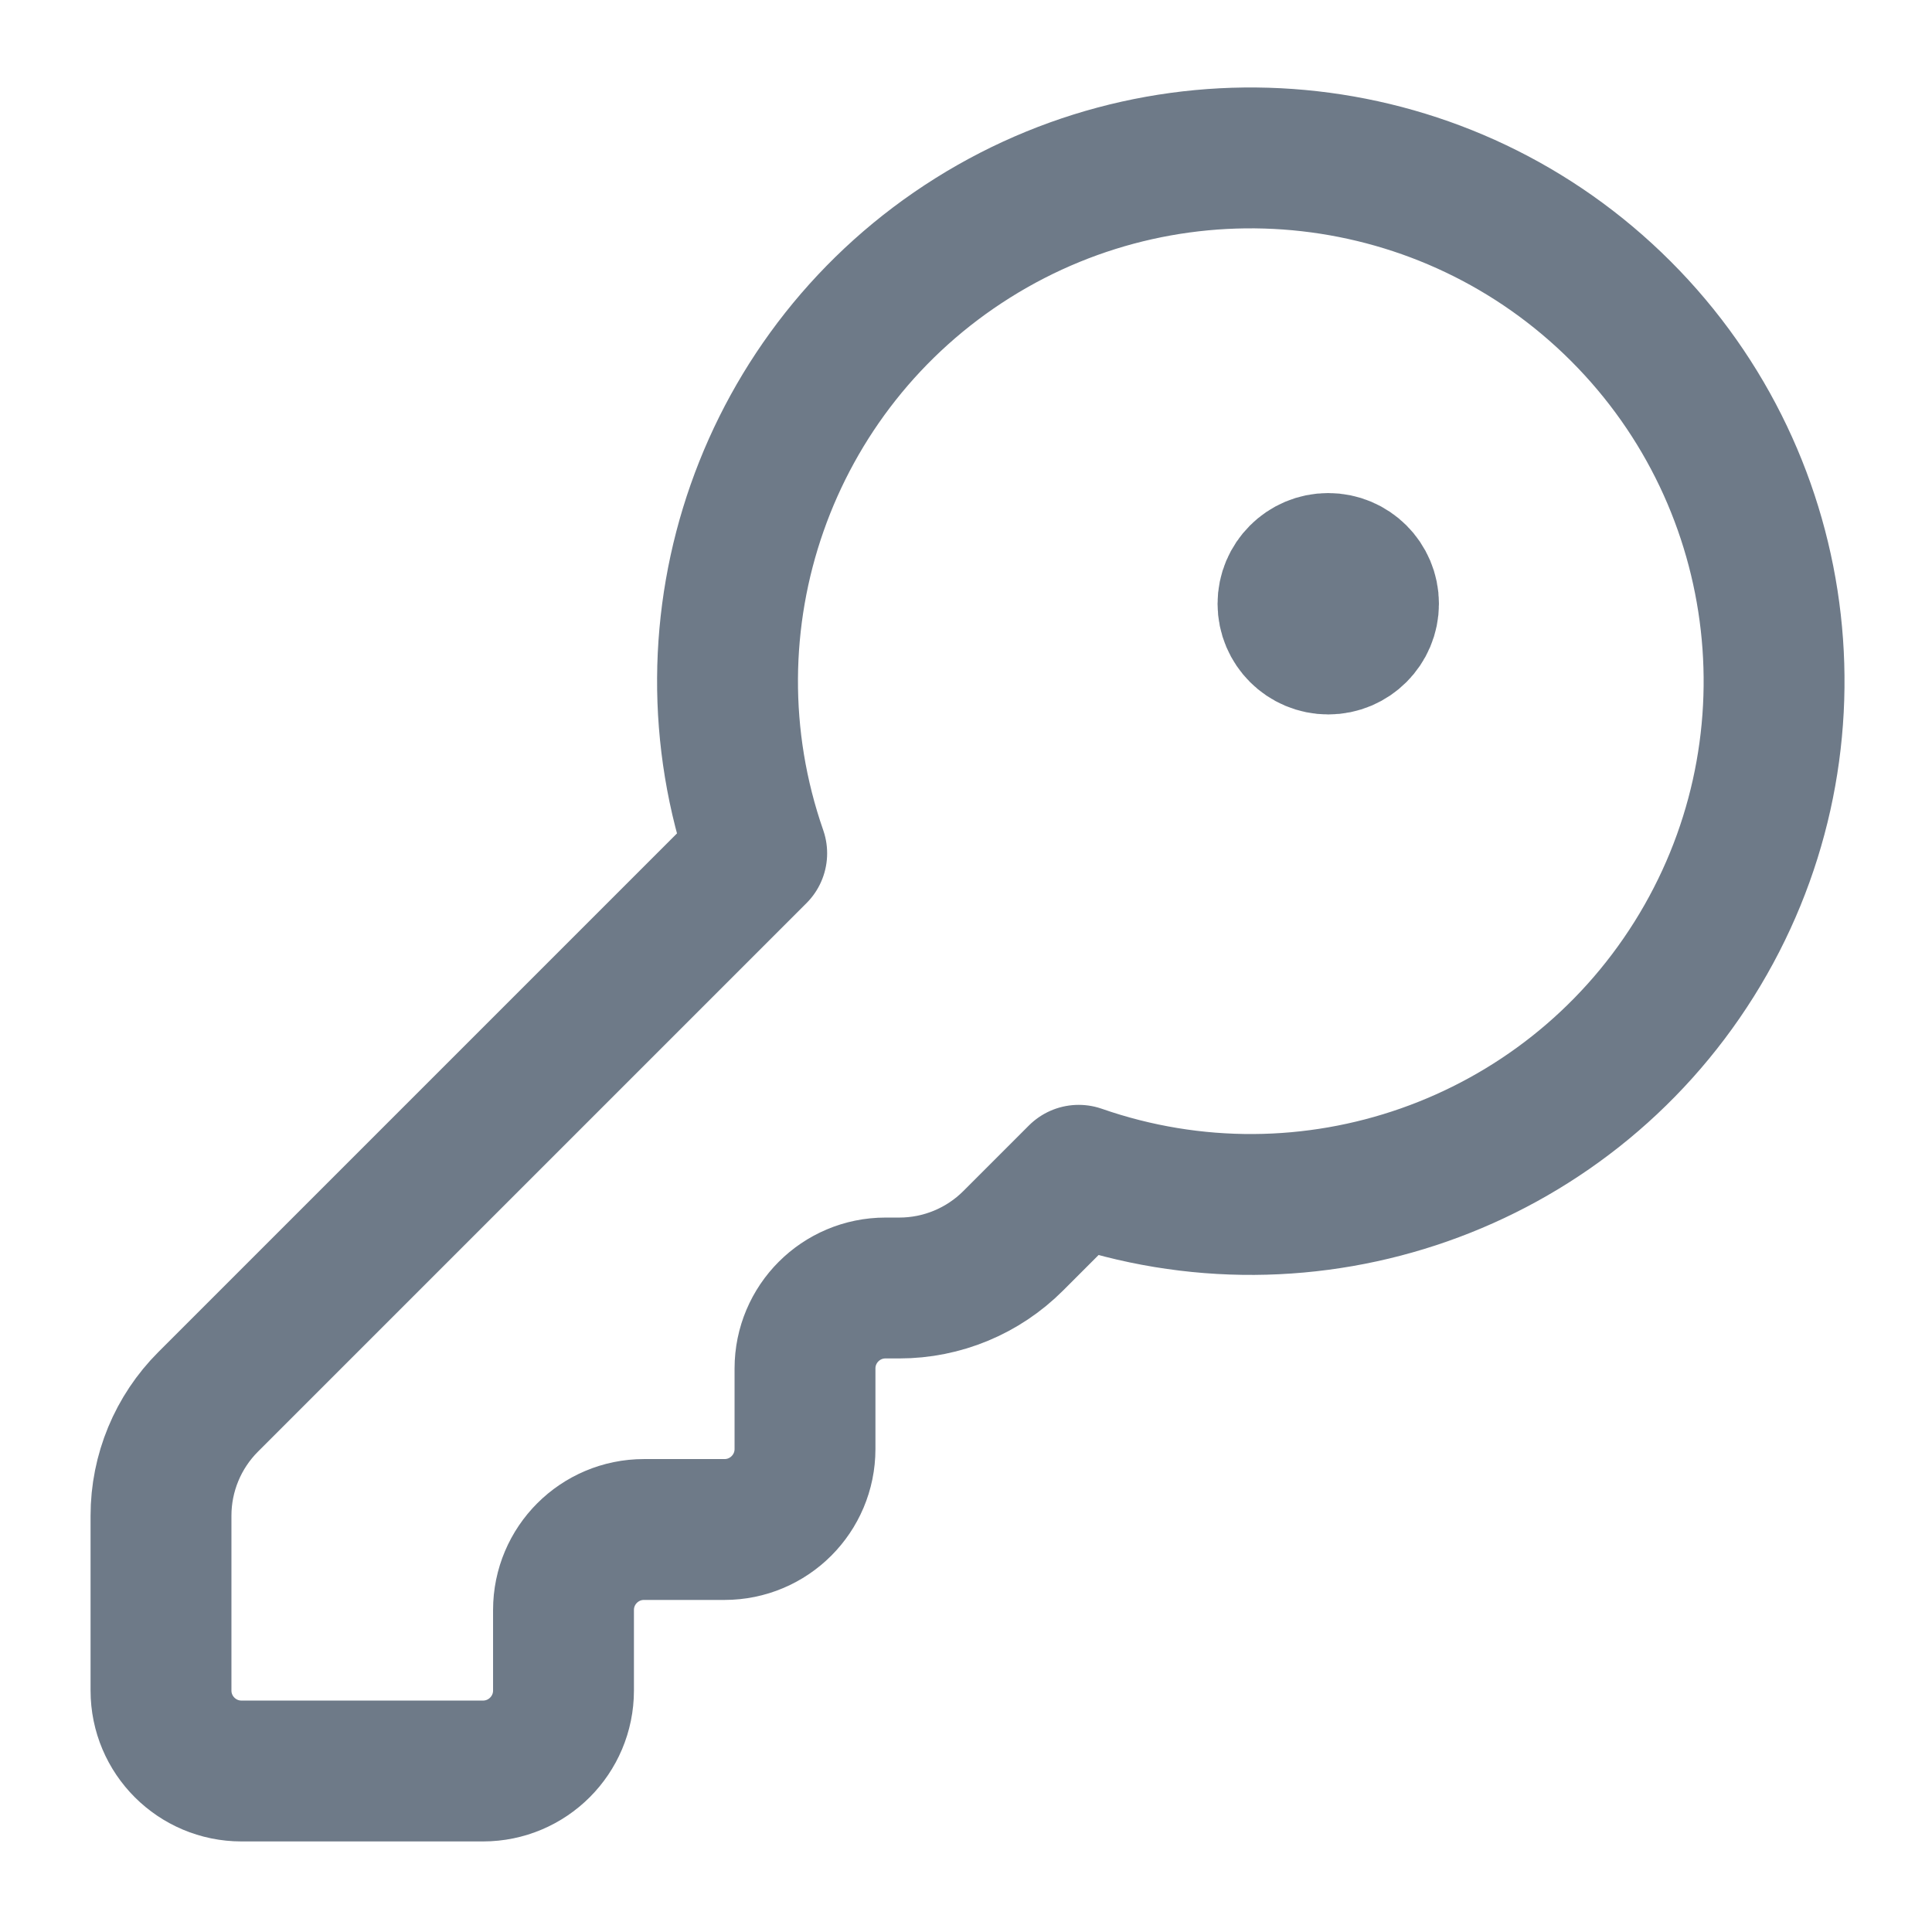
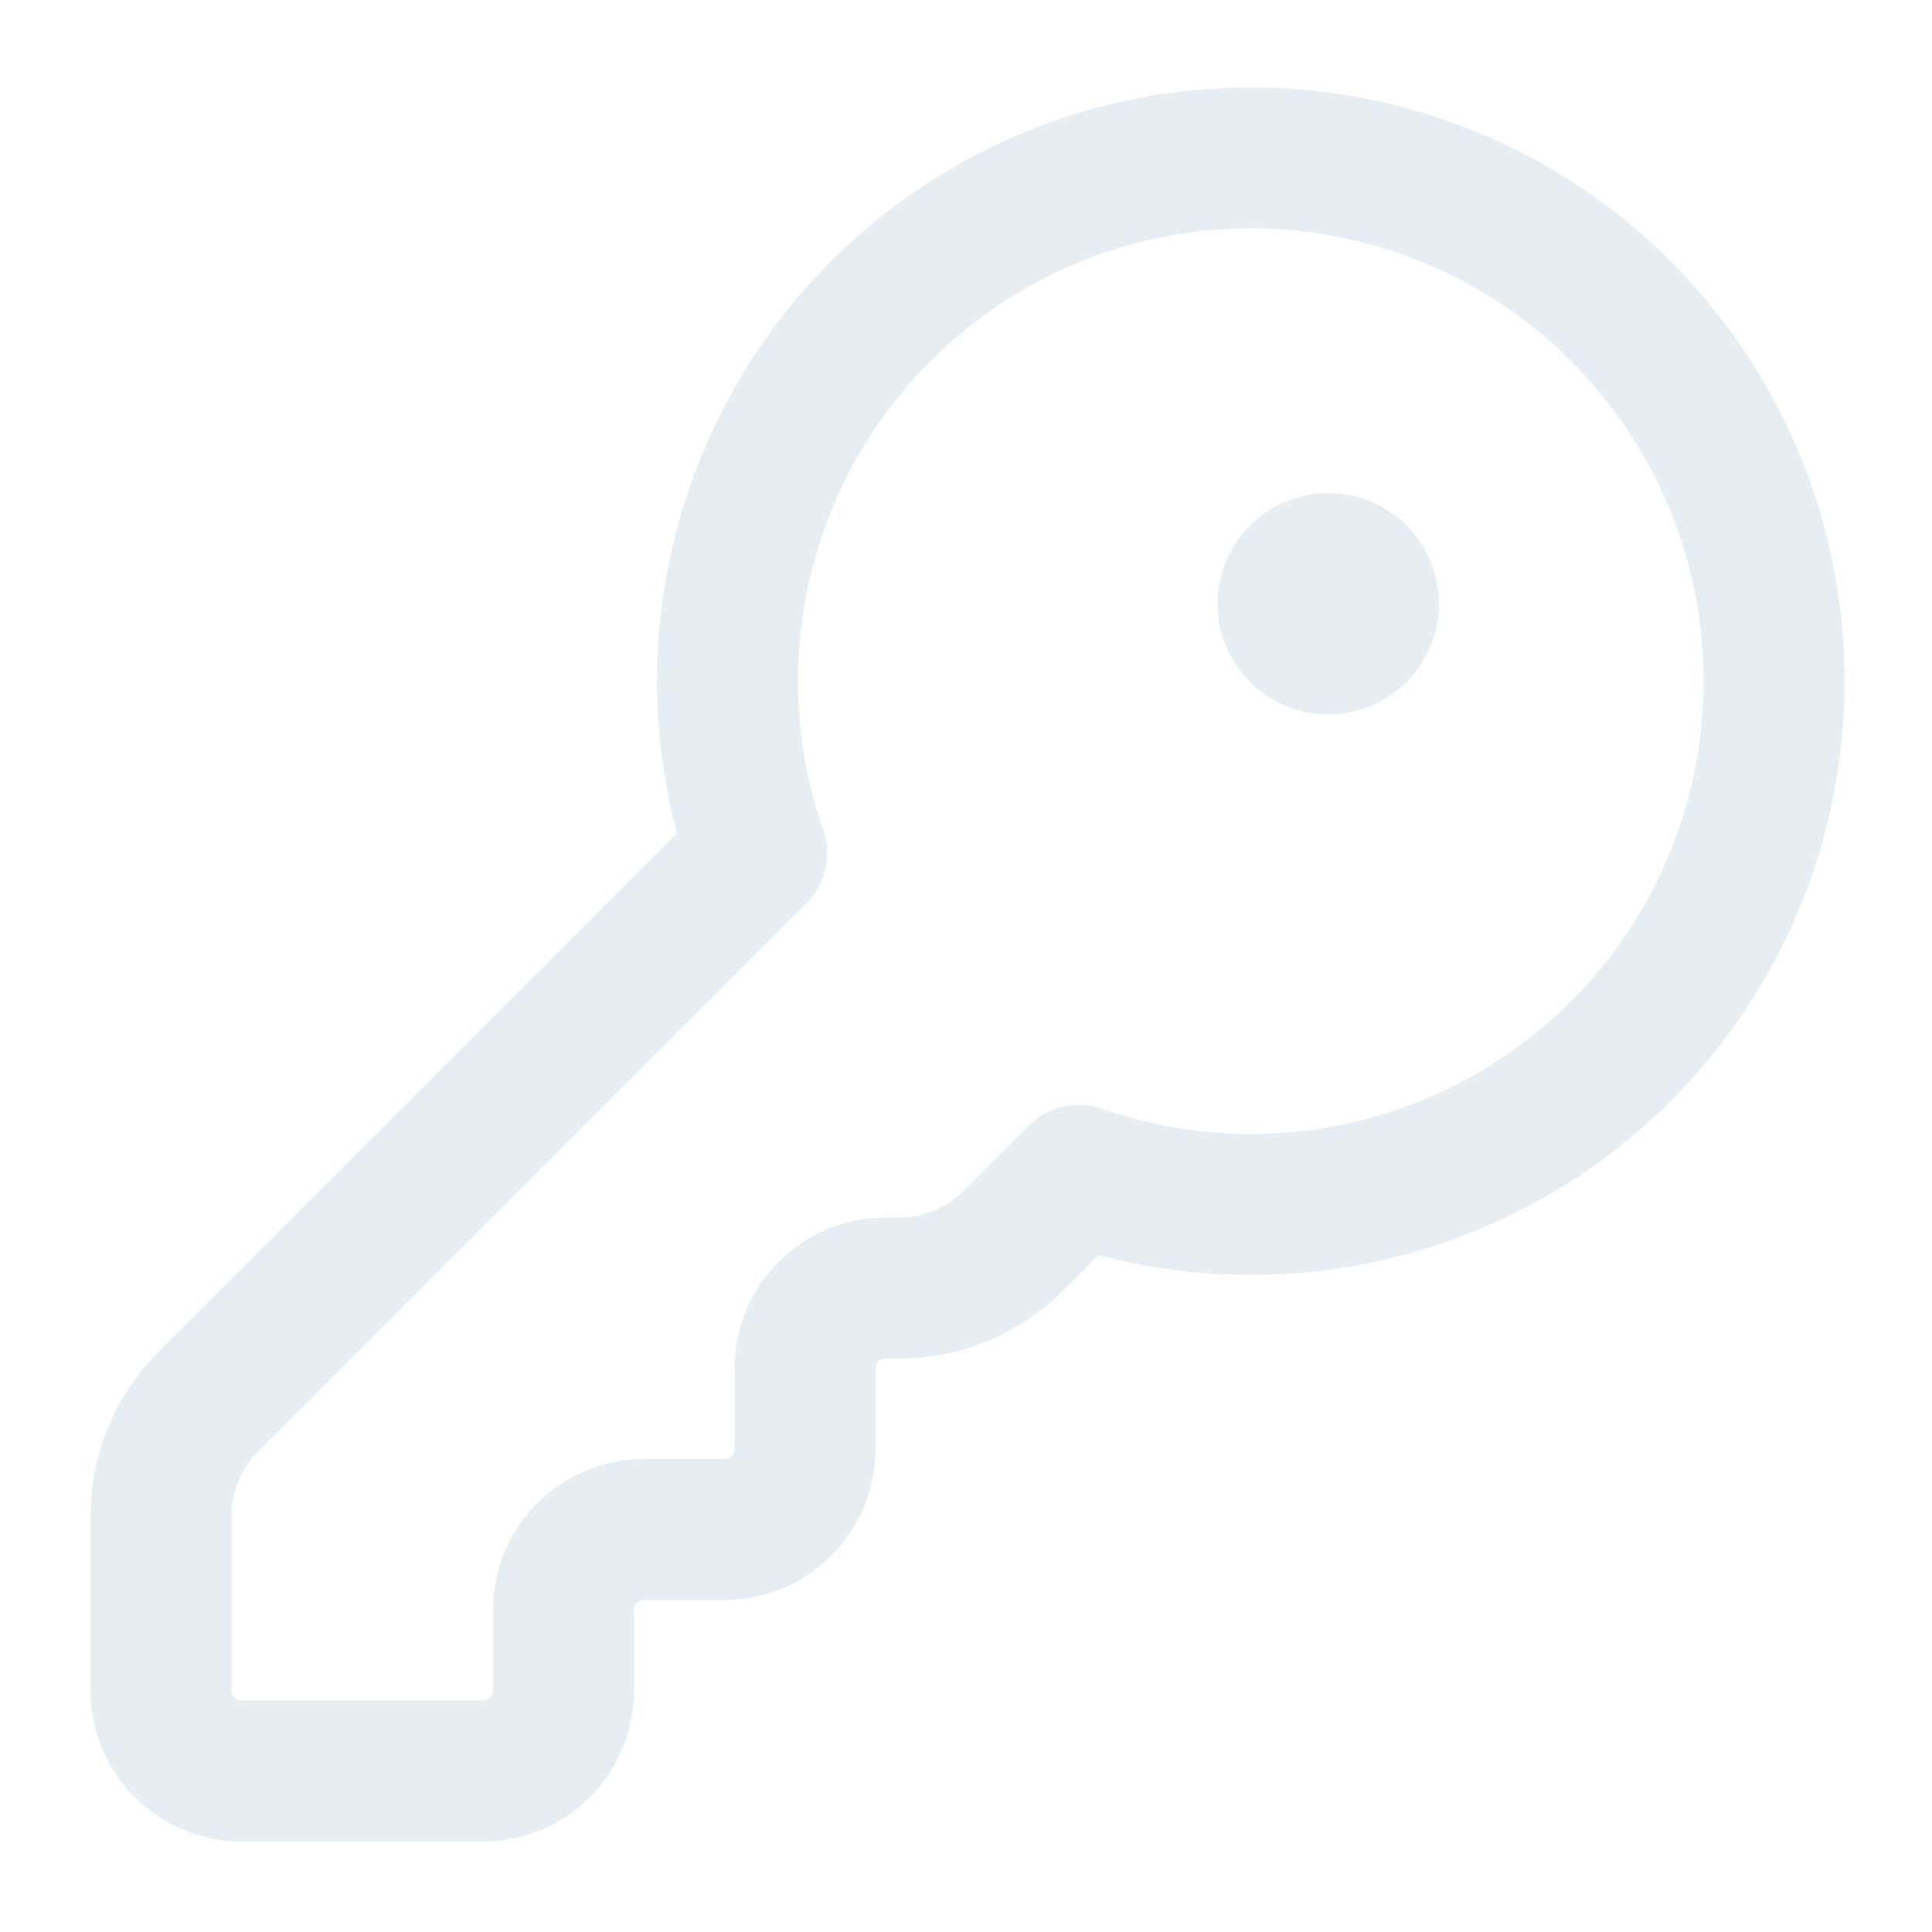
<svg xmlns="http://www.w3.org/2000/svg" viewBox="0 0 24 24" width="24" height="24">
-   <style type="text/css" id="current-color-scheme">.ColorScheme-Text{color:#6e7a88;}</style>
+   <style type="text/css" id="current-color-scheme">.ColorScheme-Text{color:#e6edf3;}</style>
  <g class="ColorScheme-Text" fill="none" stroke="currentColor" stroke-width="1.75" stroke-linecap="round" stroke-linejoin="round">
    <path d="M2.586 17.414A2 2 0 0 0 2 18.828V21a1 1 0 0 0 1 1h3a1 1 0 0 0 1-1v-1a1 1 0 0 1 1-1h1a1 1 0 0 0 1-1v-1a1 1 0 0 1 1-1h.172a2 2 0 0 0 1.414-.586l.814-.814a6.5 6.5 0 1 0-4-4z" />
    <circle cx="16.5" cy="7.5" r=".5" fill="currentColor" />
  </g>
</svg>
